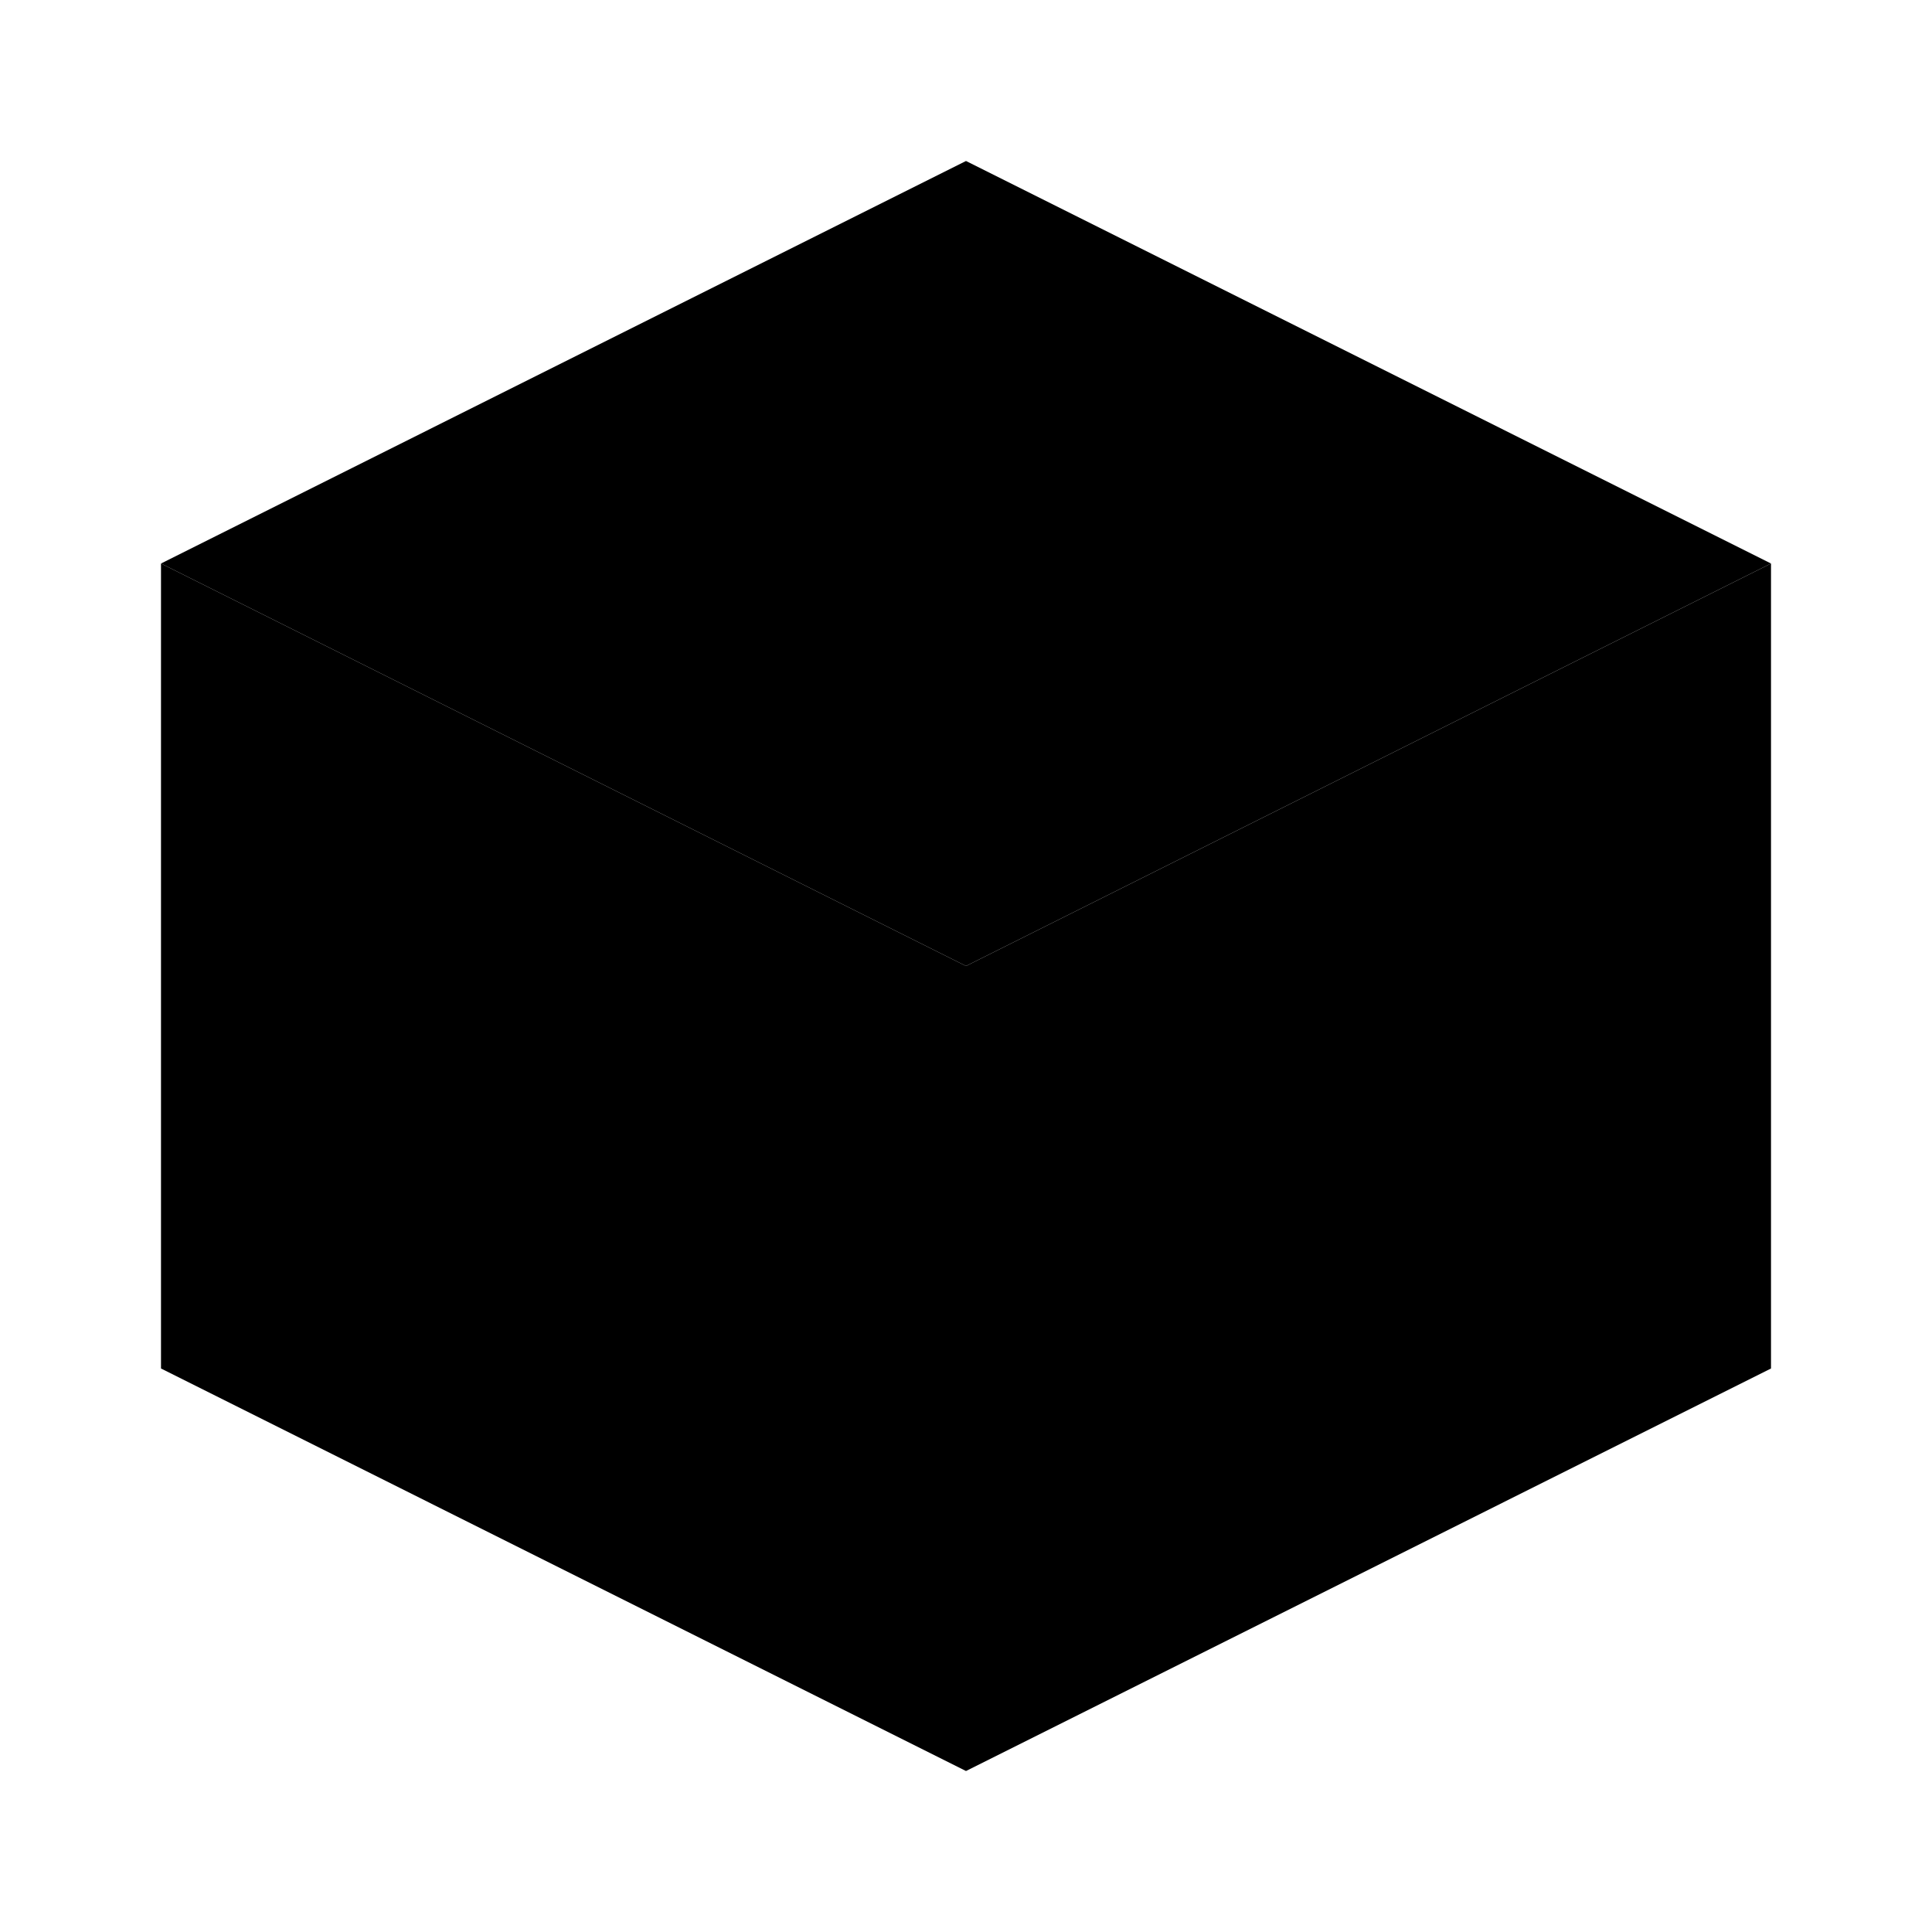
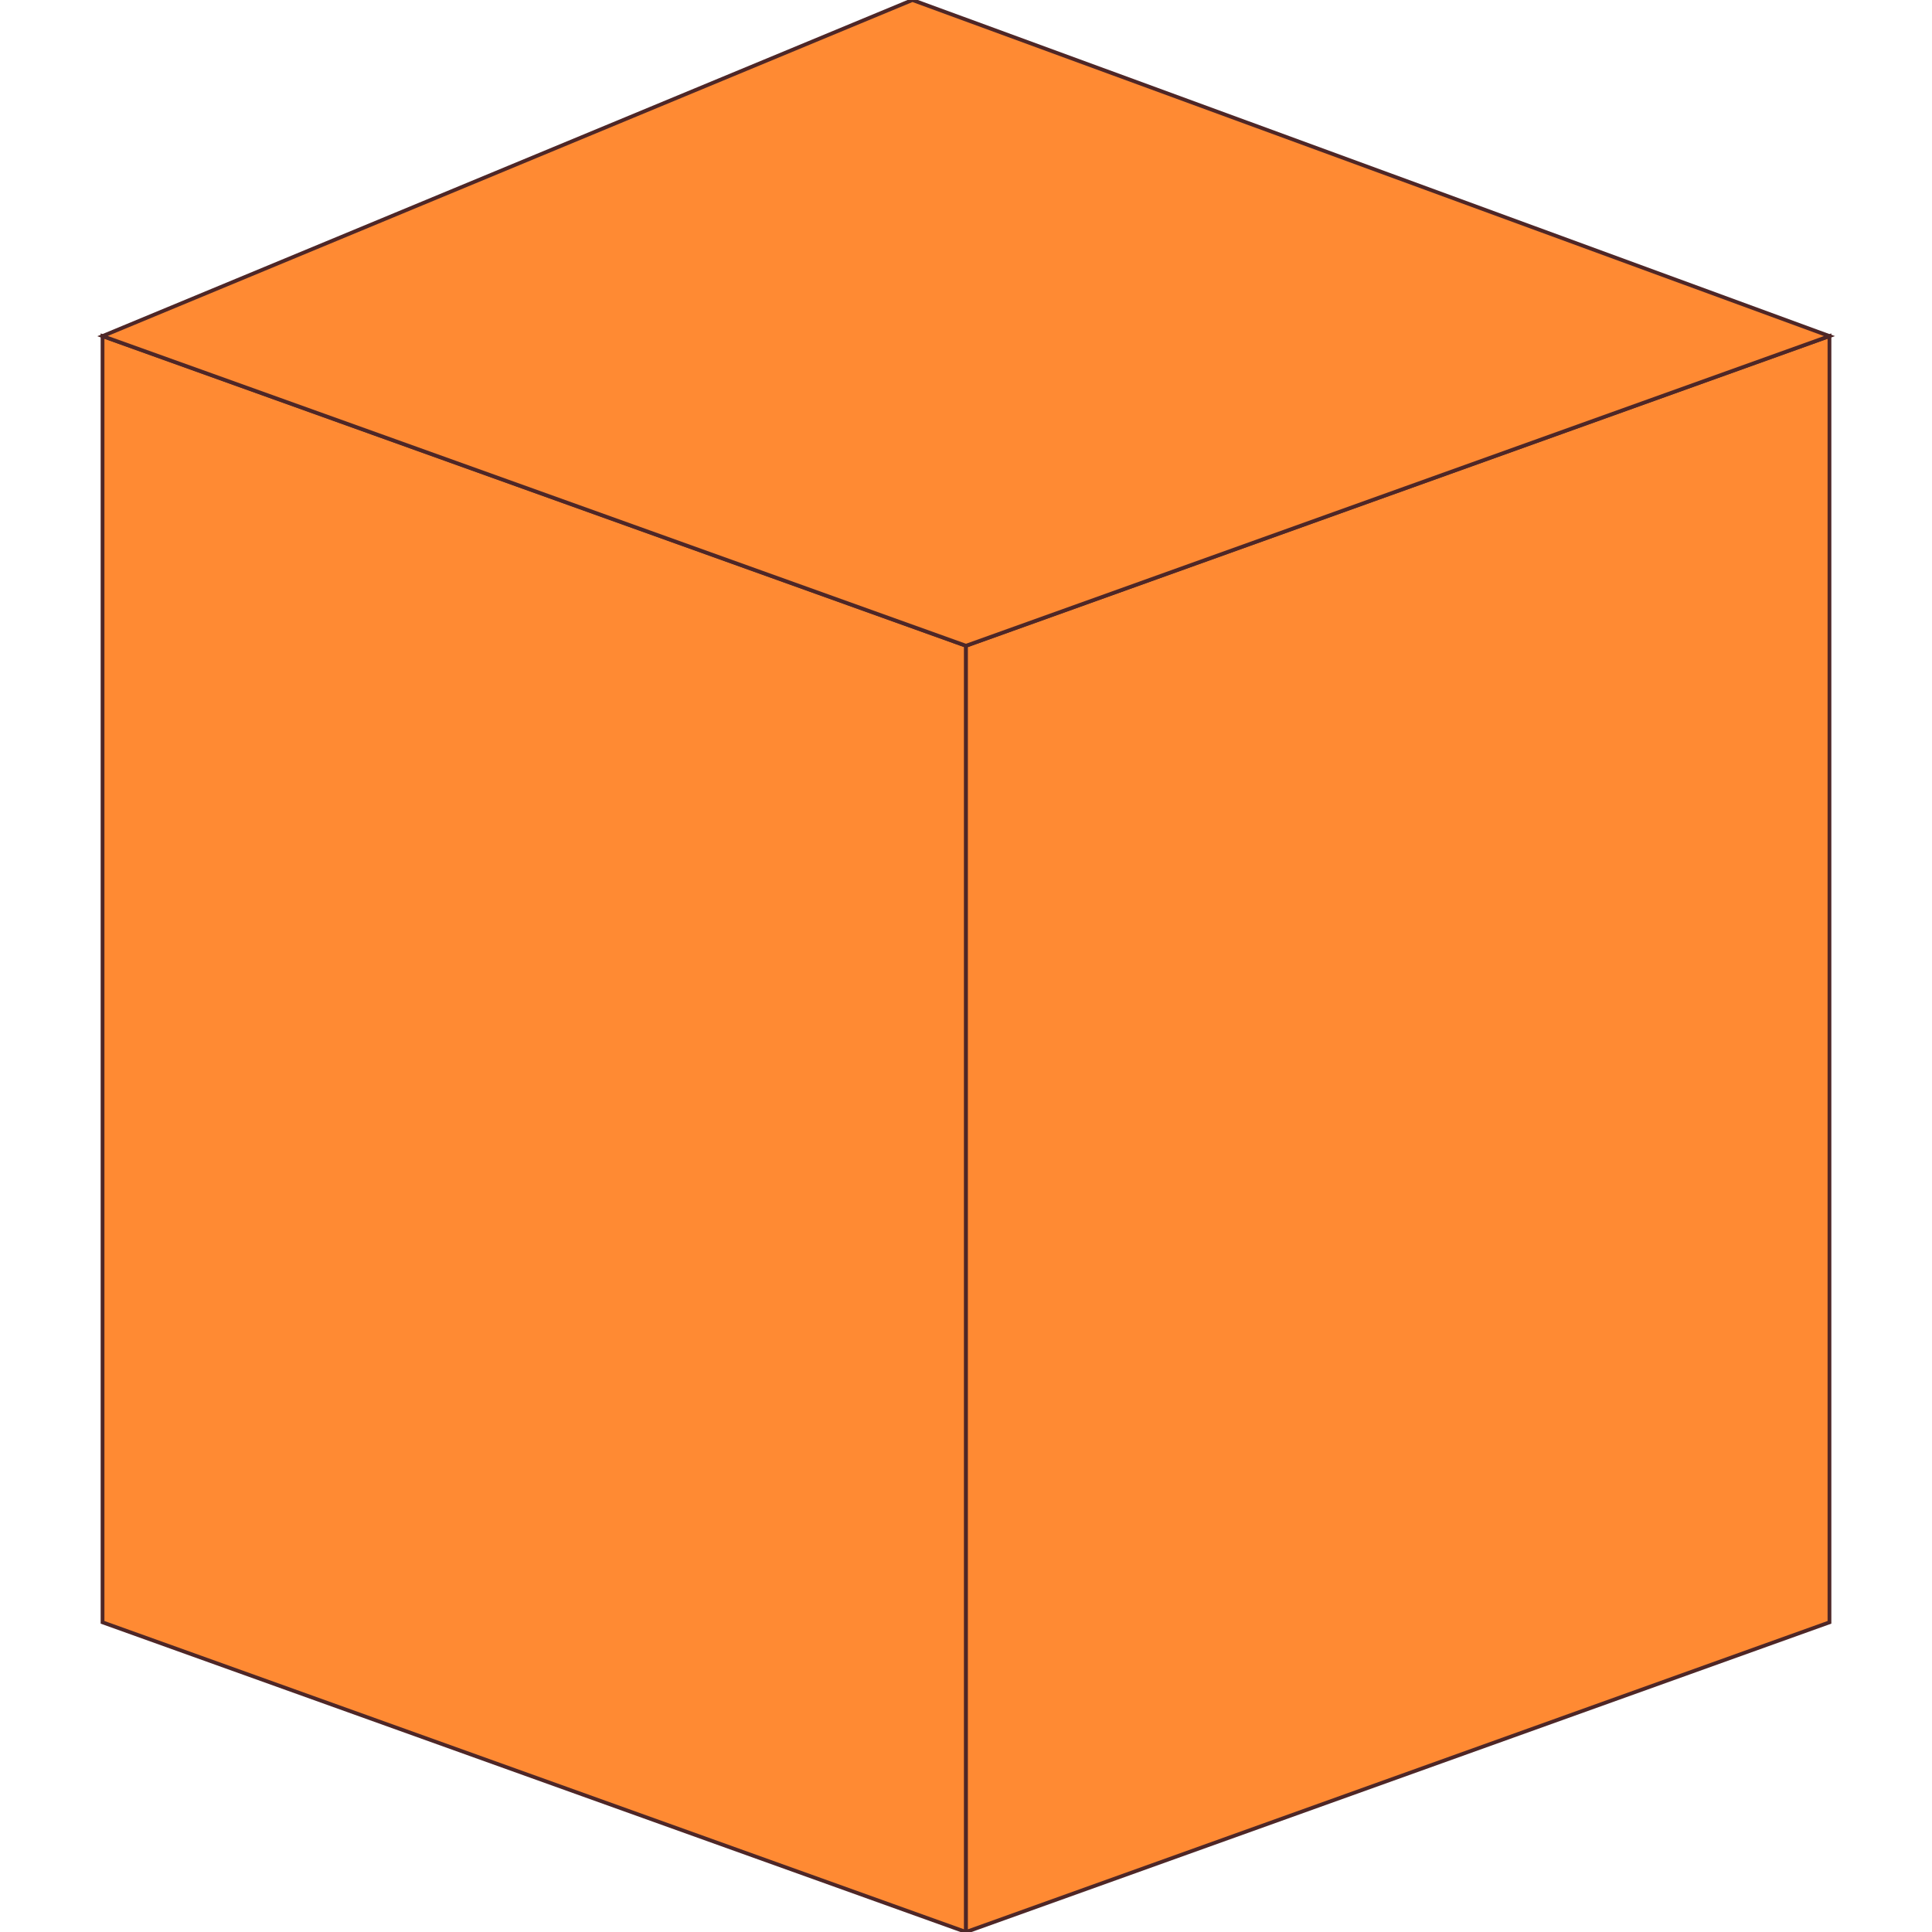
- <svg xmlns="http://www.w3.org/2000/svg" width="32" height="32" viewBox="0 0 24 24" fill="none">
-   <path d="M12 2L2 7L12 12L22 7L12 2Z" fill="url(#orange-gradient-top)" />
-   <path d="M2 7L2 17L12 22L12 12L2 7Z" fill="url(#orange-gradient-left)" />
-   <path d="M22 7L22 17L12 22L12 12L22 7Z" fill="url(#orange-gradient-right)" />
-   <defs>
-     <linearGradient id="orange-gradient-top" x1="12" y1="2" x2="12" y2="12" gradientUnits="userSpaceOnUse">
-       <stop stopColor="#FFA74D" />
-       <stop offset="1" stopColor="#FF8A00" />
-     </linearGradient>
-     <linearGradient id="orange-gradient-left" x1="2" y1="12" x2="12" y2="17" gradientUnits="userSpaceOnUse">
-       <stop stopColor="#FF8A00" />
-       <stop offset="1" stopColor="#FF6A00" />
-     </linearGradient>
-     <linearGradient id="orange-gradient-right" x1="22" y1="12" x2="12" y2="17" gradientUnits="userSpaceOnUse">
-       <stop stopColor="#FF8A00" />
-       <stop offset="1" stopColor="#FF6A00" />
-     </linearGradient>
-   </defs>
+ <svg xmlns="http://www.w3.org/2000/svg" height="200px" width="200px" version="1.1" id="Layer_1" viewBox="0 0 512 512" xml:space="preserve" fill="#4e2727" stroke="#4e2727">
+   <g id="SVGRepo_bgCarrier" stroke-width="0" />
+   <g id="SVGRepo_tracerCarrier" stroke-linecap="round" stroke-linejoin="round" />
+   <g id="SVGRepo_iconCarrier">
+     <polygon style="fill:#FF8A33;" points="256,512 27.173,429.93 27.173,89.064 256,171.134 " />
+     <polygon style="fill:#FF8A33;" points="256,512 484.827,429.93 484.827,89.064 256,171.134 " />
+     <polygon style="fill:#FF8A33;" points="27.173,89.064 241.806,0 484.827,89.064 256,171.134 " />
+   </g>
</svg>
